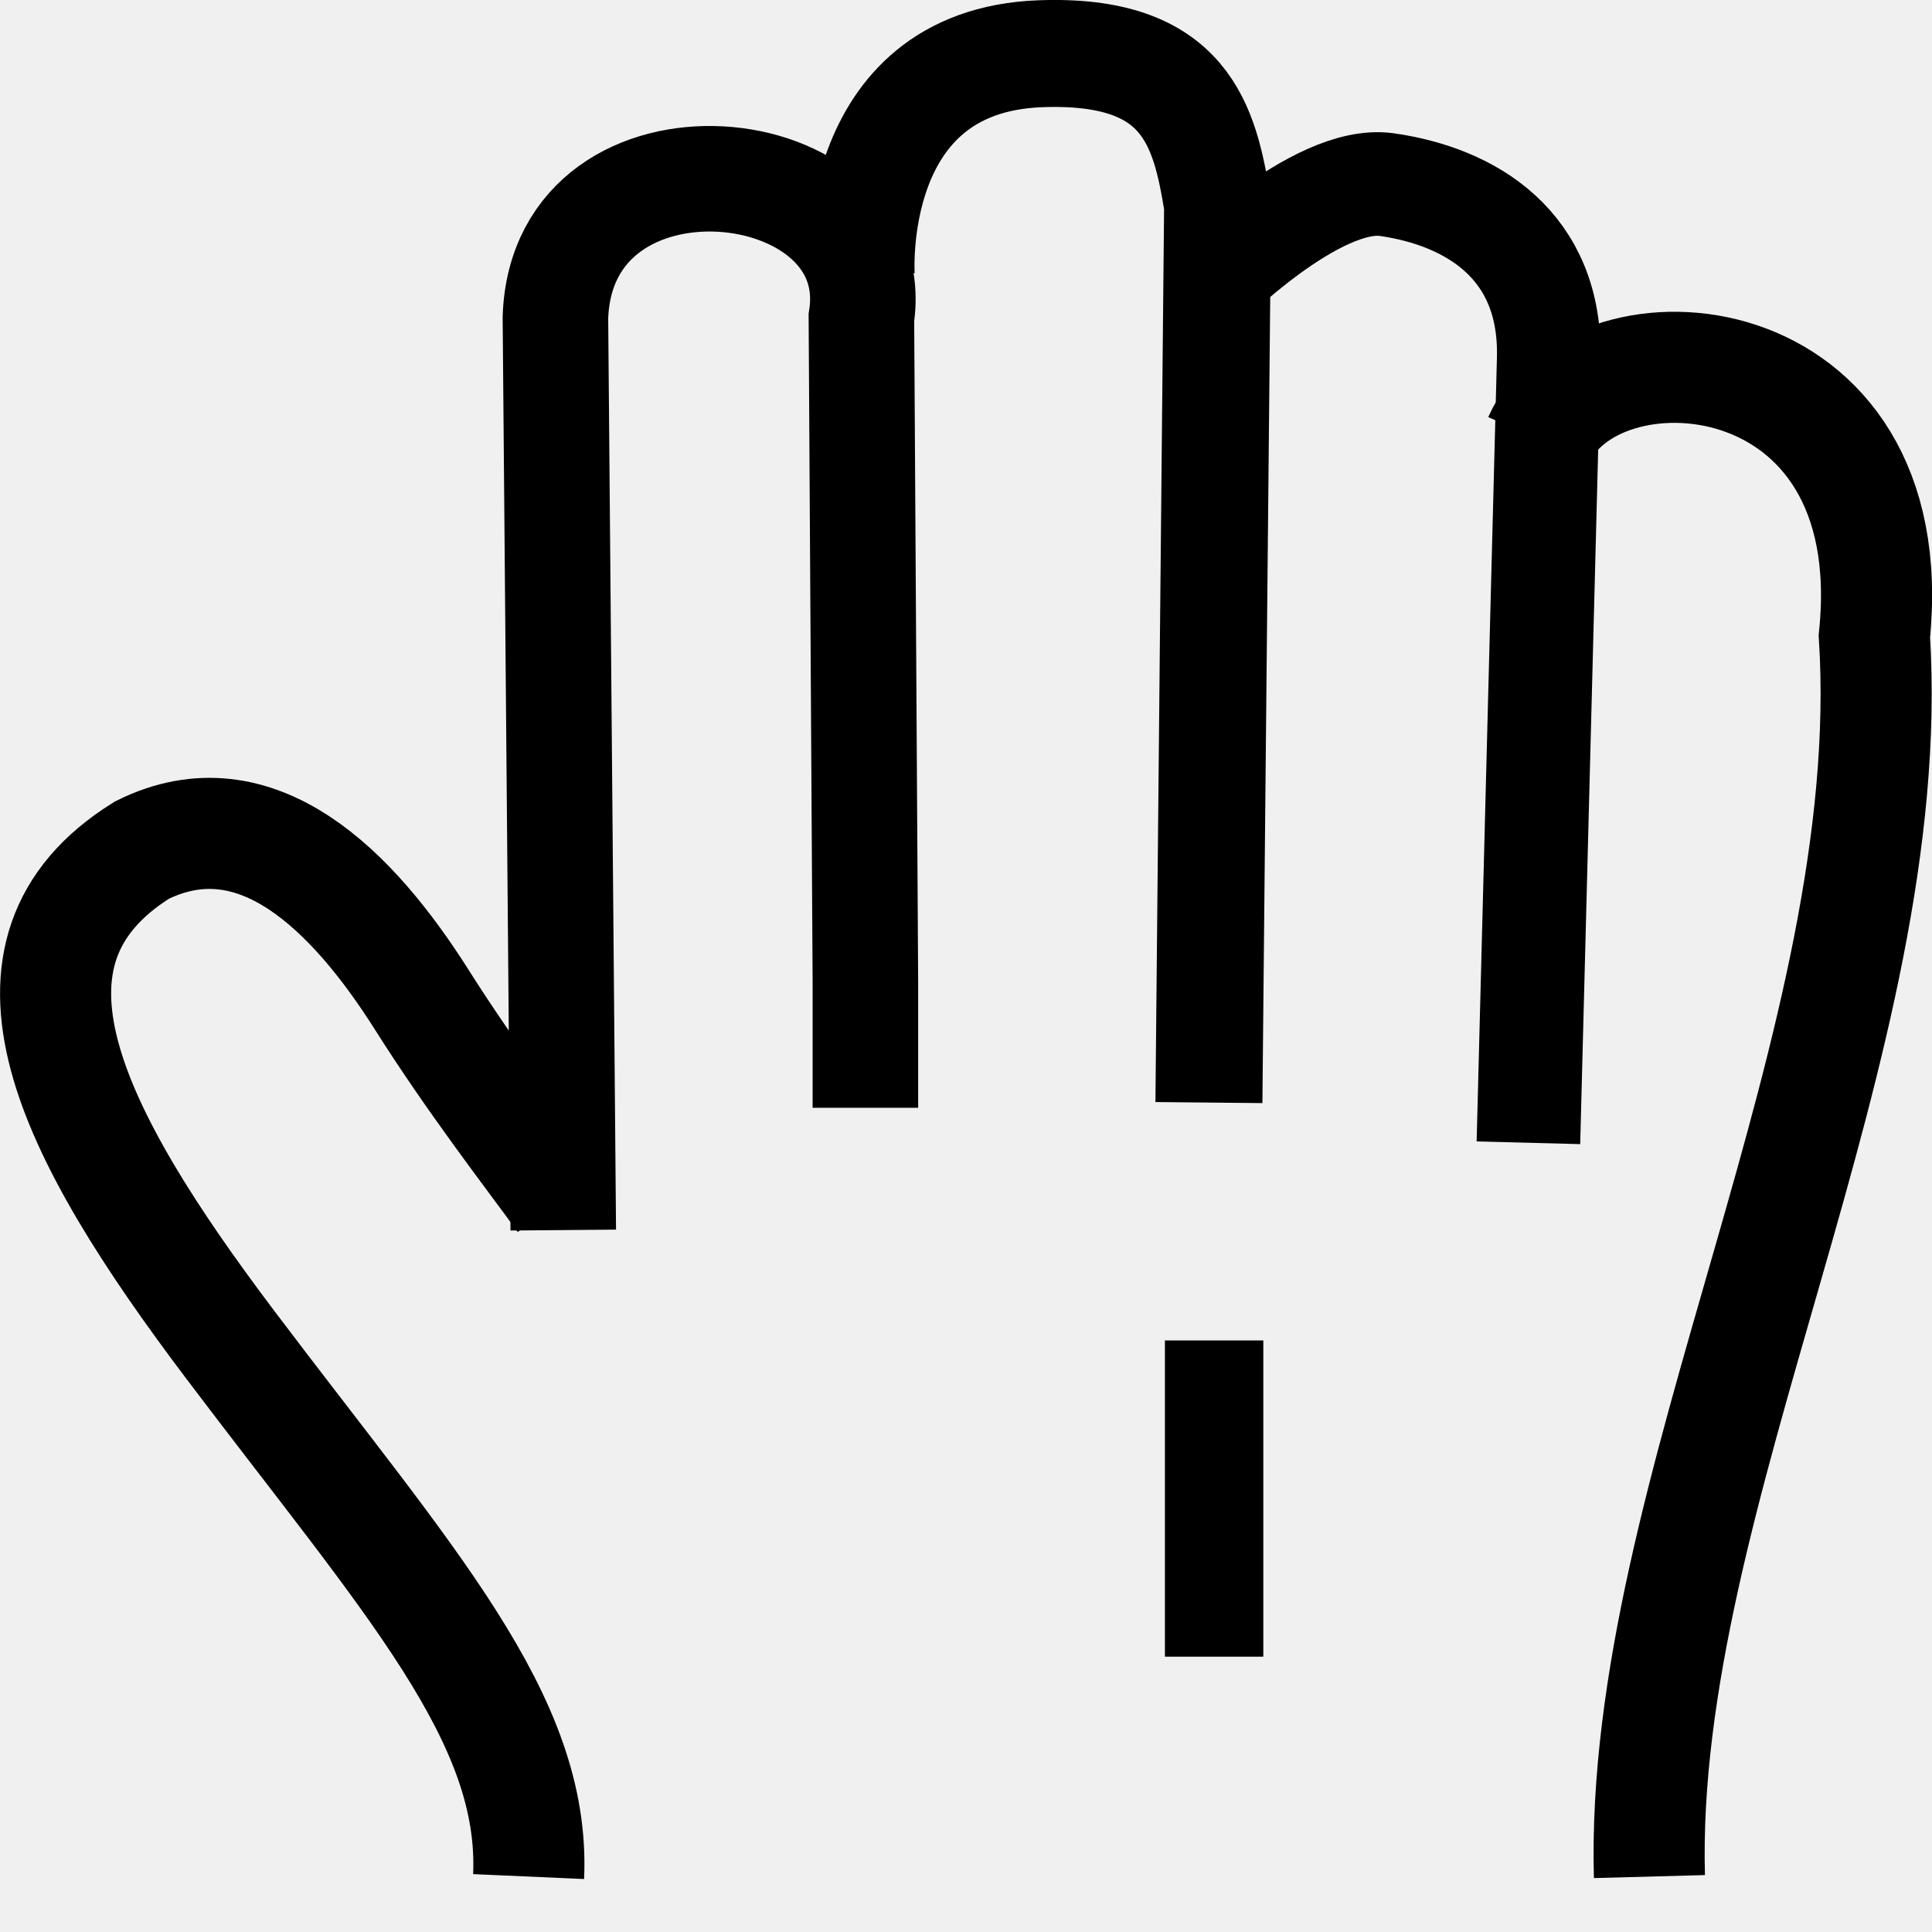
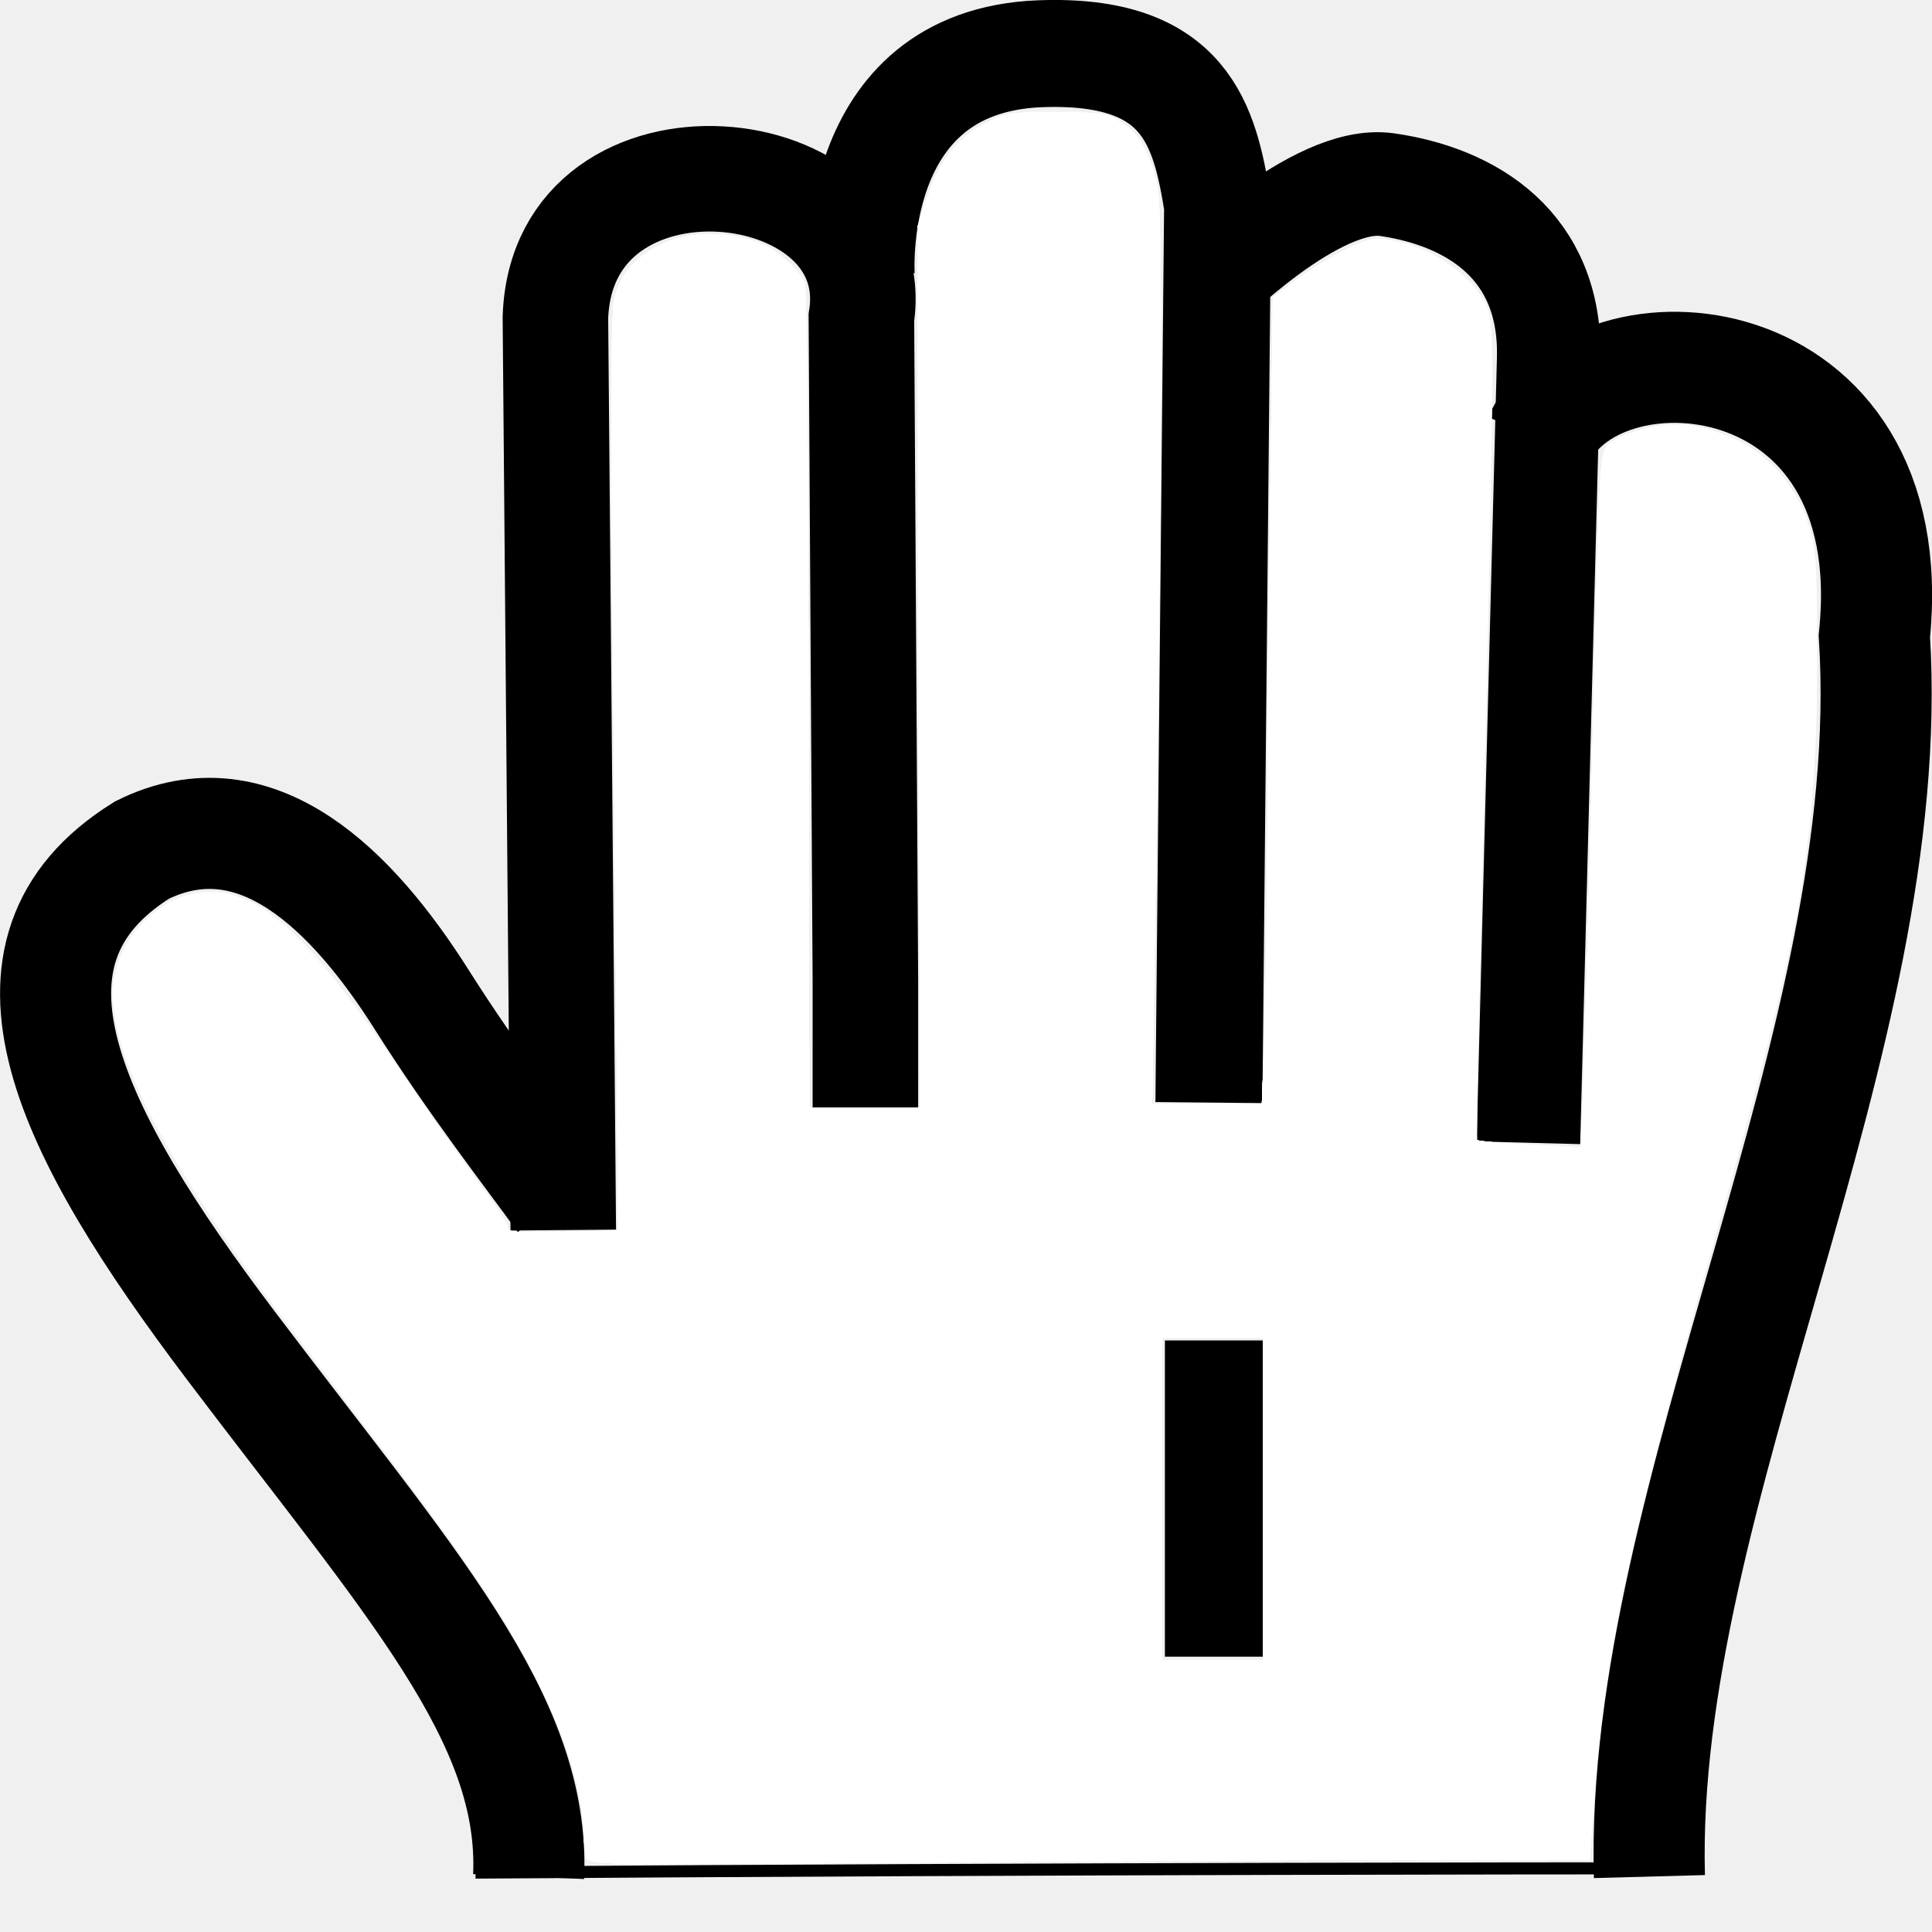
<svg xmlns="http://www.w3.org/2000/svg" xmlns:xlink="http://www.w3.org/1999/xlink" width="16" height="16" id="svg2" version="1.1">
  <defs id="defs4">
    <linearGradient id="linearGradient3806">
      <stop style="stop-color:#000000;stop-opacity:1;" offset="0" id="stop3808" />
      <stop style="stop-color:#ffffff;stop-opacity:1;" offset="1" id="stop3810" />
    </linearGradient>
    <linearGradient xlink:href="#linearGradient3806" id="linearGradient3841" x1="29.572" y1="37.032" x2="66.645" y2="37.032" gradientUnits="userSpaceOnUse" />
  </defs>
  <g id="layer1" transform="translate(0.08875373,-1039.307)">
    <path style="fill:none;stroke:#000000;stroke-width:0.92;stroke-linecap:butt;stroke-linejoin:miter;stroke-miterlimit:4;stroke-opacity:1;stroke-dasharray:none;fill-opacity:1" d="m 4.571,1049.239 c -0.275,-0.378 -0.738,-0.974 -1.169,-1.656 -0.567,-0.895 -1.365,-1.707 -2.315,-1.236 -1.355,0.845 -0.601,2.332 0.733,4.099 1.481,1.961 2.527,3.091 2.469,4.402 m 9.282,0 c -0.086,-3.171 2.075,-6.909 1.863,-10.272 0.257,-2.509 -2.323,-2.657 -2.777,-1.629" id="path3921" />
    <path style="fill:none;stroke:#000000;stroke-width:0.874;stroke-linecap:butt;stroke-linejoin:miter;stroke-miterlimit:4;stroke-opacity:1;stroke-dasharray:none;fill-opacity:1" d="m 4.576,1049.494 -0.065,-7.557 c 0.056,-1.674 2.748,-1.385 2.534,0 l 0.033,5.492 0,1.052" id="path3923" />
    <path style="fill:none;stroke:#000000;stroke-width:0.886;stroke-linecap:butt;stroke-linejoin:miter;stroke-miterlimit:4;stroke-opacity:1;stroke-dasharray:none;fill-opacity:1" d="m 7.044,1041.601 c 0,0 -0.128,-1.789 1.483,-1.849 1.209,-0.045 1.362,0.594 1.468,1.255 l -0.072,7.431" id="path3925" />
    <path style="fill:none;stroke:#000000;stroke-width:0.858;stroke-linecap:butt;stroke-linejoin:miter;stroke-miterlimit:4;stroke-opacity:1;stroke-dasharray:none;fill-opacity:1" d="m 9.884,1041.684 c 0,0 0.925,-0.932 1.513,-0.848 0.692,0.099 1.365,0.499 1.34,1.443 l -0.168,6.492" id="path3927" />
    <path style="fill:none;stroke:#000000;stroke-width:0.815;stroke-linecap:butt;stroke-linejoin:miter;stroke-miterlimit:4;stroke-opacity:1;stroke-dasharray:none;fill-opacity:1" d="m 9.966,1050.408 c 0,2.619 0,2.619 0,2.619" id="path3872" />
+     <path style="fill:none;stroke:#000000;stroke-width:0.1;stroke-linecap:butt;stroke-linejoin:miter;stroke-opacity:1;stroke-miterlimit:4;stroke-dasharray:none" d="m 3.938,15.508 c 5.064,-0.035 9.389,-0.035 9.389,-0.035" id="path3844" transform="translate(-0.08875373,1039.307)" />
+     <path style="fill:#cc0000;fill-opacity:0;fill-rule:evenodd;stroke:#ffffff;stroke-width:0.004;stroke-miterlimit:4;stroke-opacity:1;stroke-dasharray:none" d="m 4.86,15.387 c -0.013,-0.034 -0.024,-0.13 -0.024,-0.215 0,-0.381 -0.205,-0.97 -0.538,-1.548 C 3.974,13.063 3.773,12.783 2.444,11.041 1.302,9.545 0.821,8.564 0.965,8.029 1.086,7.578 1.569,7.286 1.96,7.425 2.325,7.555 2.668,7.919 3.281,8.825 c 0.229,0.338 0.53,0.769 0.669,0.956 0.139,0.187 0.253,0.356 0.253,0.375 0,0.055 0.043,0.059 0.492,0.047 L 5.118,10.193 5.117,9.711 C 5.116,9.447 5.101,7.753 5.083,5.947 5.059,3.57 5.06,2.615 5.088,2.484 5.186,2.027 5.77,1.808 6.313,2.025 c 0.14,0.056 0.351,0.259 0.353,0.34 6.189e-4,0.024 0.006,0.241 0.013,0.482 0.006,0.242 0.014,1.765 0.016,3.385 l 0.005,2.945 0.461,0 0.461,0 L 7.611,5.529 7.6,1.88 7.677,1.649 C 7.78,1.34 7.915,1.164 8.145,1.036 8.325,0.936 8.356,0.931 8.74,0.931 c 0.345,0 0.423,0.011 0.527,0.072 0.149,0.088 0.256,0.269 0.316,0.536 0.045,0.201 0.038,2.295 -0.021,6.17 l -0.022,1.433 0.456,0 0.456,0 0.023,-0.607 c 0.013,-0.334 0.023,-1.075 0.023,-1.647 7e-5,-0.572 0.011,-1.802 0.023,-2.732 l 0.023,-1.692 0.196,-0.147 c 0.108,-0.081 0.295,-0.194 0.415,-0.251 0.206,-0.097 0.23,-0.101 0.408,-0.064 0.255,0.053 0.542,0.231 0.673,0.417 0.104,0.148 0.107,0.166 0.117,0.598 0.005,0.245 -0.024,1.787 -0.066,3.427 -0.042,1.64 -0.068,2.989 -0.058,2.999 0.01,0.01 0.208,0.028 0.44,0.039 l 0.422,0.021 0.022,-0.489 c 0.012,-0.269 0.048,-1.565 0.079,-2.88 0.057,-2.362 0.058,-2.392 0.132,-2.453 0.129,-0.106 0.434,-0.178 0.649,-0.152 0.499,0.059 0.865,0.369 1.012,0.86 0.05,0.165 0.059,0.35 0.058,1.112 -0.003,1.509 -0.134,2.244 -0.854,4.782 -0.727,2.565 -0.916,3.462 -1.003,4.774 l -0.023,0.343 -1.45,0 c -0.798,0 -2.661,0.01 -4.14,0.023 -2.539,0.022 -2.691,0.02 -2.714,-0.038 l 0,0 z m 5.603,-2.974 0,-1.336 -0.422,0 -0.422,0 0,1.336 0,1.336 0.422,0 0.422,0 0,-1.336 z" id="path3846" transform="translate(-0.08875373,1039.307)" />
+     <path style="fill:#cc0000;fill-opacity:0;fill-rule:evenodd;stroke:#ffffff;stroke-width:0.004;stroke-miterlimit:4;stroke-opacity:1;stroke-dasharray:none" d="m 4.86,15.387 c -0.013,-0.034 -0.024,-0.13 -0.024,-0.215 0,-0.381 -0.205,-0.97 -0.538,-1.548 C 3.974,13.063 3.773,12.783 2.444,11.041 1.302,9.545 0.821,8.564 0.965,8.029 1.086,7.578 1.569,7.286 1.96,7.425 2.325,7.555 2.668,7.919 3.281,8.825 c 0.229,0.338 0.53,0.769 0.669,0.956 0.139,0.187 0.253,0.356 0.253,0.375 0,0.055 0.043,0.059 0.492,0.047 L 5.118,10.193 5.117,9.711 C 5.116,9.447 5.101,7.753 5.083,5.947 5.059,3.57 5.06,2.615 5.088,2.484 5.186,2.027 5.77,1.808 6.313,2.025 c 0.14,0.056 0.351,0.259 0.353,0.34 6.189e-4,0.024 0.006,0.241 0.013,0.482 0.006,0.242 0.014,1.765 0.016,3.385 l 0.005,2.945 0.461,0 0.461,0 L 7.611,5.529 7.6,1.88 7.677,1.649 C 7.78,1.34 7.915,1.164 8.145,1.036 8.325,0.936 8.356,0.931 8.74,0.931 c 0.345,0 0.423,0.011 0.527,0.072 0.149,0.088 0.256,0.269 0.316,0.536 0.045,0.201 0.038,2.295 -0.021,6.17 l -0.022,1.433 0.456,0 0.456,0 0.023,-0.607 c 0.013,-0.334 0.023,-1.075 0.023,-1.647 7e-5,-0.572 0.011,-1.802 0.023,-2.732 l 0.023,-1.692 0.196,-0.147 c 0.108,-0.081 0.295,-0.194 0.415,-0.251 0.206,-0.097 0.23,-0.101 0.408,-0.064 0.255,0.053 0.542,0.231 0.673,0.417 0.104,0.148 0.107,0.166 0.117,0.598 0.005,0.245 -0.024,1.787 -0.066,3.427 -0.042,1.64 -0.068,2.989 -0.058,2.999 0.01,0.01 0.208,0.028 0.44,0.039 l 0.422,0.021 0.022,-0.489 c 0.012,-0.269 0.048,-1.565 0.079,-2.88 0.057,-2.362 0.058,-2.392 0.132,-2.453 0.129,-0.106 0.434,-0.178 0.649,-0.152 0.499,0.059 0.865,0.369 1.012,0.86 0.05,0.165 0.059,0.35 0.058,1.112 -0.003,1.509 -0.134,2.244 -0.854,4.782 -0.727,2.565 -0.916,3.462 -1.003,4.774 l -0.023,0.343 -1.45,0 c -0.798,0 -2.661,0.01 -4.14,0.023 -2.539,0.022 -2.691,0.02 -2.714,-0.038 l 0,0 z m 5.603,-2.974 0,-1.336 -0.422,0 -0.422,0 0,1.336 0,1.336 0.422,0 0.422,0 0,-1.336 z" id="path3848" transform="translate(-0.08875373,1039.307)" />
+     <path style="fill:#cc0000;fill-opacity:0;fill-rule:evenodd;stroke:#ffffff;stroke-width:0.004;stroke-miterlimit:4;stroke-opacity:1;stroke-dasharray:none" d="m 4.86,15.387 c -0.013,-0.034 -0.024,-0.13 -0.024,-0.215 0,-0.381 -0.205,-0.97 -0.538,-1.548 C 3.974,13.063 3.773,12.783 2.444,11.041 1.302,9.545 0.821,8.564 0.965,8.029 1.086,7.578 1.569,7.286 1.96,7.425 2.325,7.555 2.668,7.919 3.281,8.825 c 0.229,0.338 0.53,0.769 0.669,0.956 0.139,0.187 0.253,0.356 0.253,0.375 0,0.055 0.043,0.059 0.492,0.047 L 5.118,10.193 5.117,9.711 C 5.116,9.447 5.101,7.753 5.083,5.947 5.059,3.57 5.06,2.615 5.088,2.484 5.186,2.027 5.77,1.808 6.313,2.025 c 0.14,0.056 0.351,0.259 0.353,0.34 6.189e-4,0.024 0.006,0.241 0.013,0.482 0.006,0.242 0.014,1.765 0.016,3.385 l 0.005,2.945 0.461,0 0.461,0 L 7.611,5.529 7.6,1.88 7.677,1.649 C 7.78,1.34 7.915,1.164 8.145,1.036 8.325,0.936 8.356,0.931 8.74,0.931 c 0.345,0 0.423,0.011 0.527,0.072 0.149,0.088 0.256,0.269 0.316,0.536 0.045,0.201 0.038,2.295 -0.021,6.17 l -0.022,1.433 0.456,0 0.456,0 0.023,-0.607 c 0.013,-0.334 0.023,-1.075 0.023,-1.647 7e-5,-0.572 0.011,-1.802 0.023,-2.732 l 0.023,-1.692 0.196,-0.147 c 0.108,-0.081 0.295,-0.194 0.415,-0.251 0.206,-0.097 0.23,-0.101 0.408,-0.064 0.255,0.053 0.542,0.231 0.673,0.417 0.104,0.148 0.107,0.166 0.117,0.598 0.005,0.245 -0.024,1.787 -0.066,3.427 -0.042,1.64 -0.068,2.989 -0.058,2.999 0.01,0.01 0.208,0.028 0.44,0.039 l 0.422,0.021 0.022,-0.489 c 0.012,-0.269 0.048,-1.565 0.079,-2.88 0.057,-2.362 0.058,-2.392 0.132,-2.453 0.129,-0.106 0.434,-0.178 0.649,-0.152 0.499,0.059 0.865,0.369 1.012,0.86 0.05,0.165 0.059,0.35 0.058,1.112 -0.003,1.509 -0.134,2.244 -0.854,4.782 -0.727,2.565 -0.916,3.462 -1.003,4.774 l -0.023,0.343 -1.45,0 c -0.798,0 -2.661,0.01 -4.14,0.023 -2.539,0.022 -2.691,0.02 -2.714,-0.038 l 0,0 z m 5.603,-2.974 0,-1.336 -0.422,0 -0.422,0 0,1.336 0,1.336 0.422,0 0.422,0 0,-1.336 z" id="path3850" transform="translate(-0.08875373,1039.307)" />
+     <path style="fill:#cc0000;fill-opacity:0;fill-rule:evenodd;stroke:#ffffff;stroke-width:0.004;stroke-miterlimit:4;stroke-opacity:1;stroke-dasharray:none" d="m 4.86,15.387 c -0.013,-0.034 -0.024,-0.13 -0.024,-0.215 0,-0.381 -0.205,-0.97 -0.538,-1.548 C 3.974,13.063 3.773,12.783 2.444,11.041 1.302,9.545 0.821,8.564 0.965,8.029 1.086,7.578 1.569,7.286 1.96,7.425 2.325,7.555 2.668,7.919 3.281,8.825 c 0.229,0.338 0.53,0.769 0.669,0.956 0.139,0.187 0.253,0.356 0.253,0.375 0,0.055 0.043,0.059 0.492,0.047 L 5.118,10.193 5.117,9.711 C 5.116,9.447 5.101,7.753 5.083,5.947 5.059,3.57 5.06,2.615 5.088,2.484 5.186,2.027 5.77,1.808 6.313,2.025 c 0.14,0.056 0.351,0.259 0.353,0.34 6.189e-4,0.024 0.006,0.241 0.013,0.482 0.006,0.242 0.014,1.765 0.016,3.385 l 0.005,2.945 0.461,0 0.461,0 L 7.611,5.529 7.6,1.88 7.677,1.649 C 7.78,1.34 7.915,1.164 8.145,1.036 8.325,0.936 8.356,0.931 8.74,0.931 c 0.345,0 0.423,0.011 0.527,0.072 0.149,0.088 0.256,0.269 0.316,0.536 0.045,0.201 0.038,2.295 -0.021,6.17 l -0.022,1.433 0.456,0 0.456,0 0.023,-0.607 c 0.013,-0.334 0.023,-1.075 0.023,-1.647 7e-5,-0.572 0.011,-1.802 0.023,-2.732 l 0.023,-1.692 0.196,-0.147 c 0.108,-0.081 0.295,-0.194 0.415,-0.251 0.206,-0.097 0.23,-0.101 0.408,-0.064 0.255,0.053 0.542,0.231 0.673,0.417 0.104,0.148 0.107,0.166 0.117,0.598 0.005,0.245 -0.024,1.787 -0.066,3.427 -0.042,1.64 -0.068,2.989 -0.058,2.999 0.01,0.01 0.208,0.028 0.44,0.039 l 0.422,0.021 0.022,-0.489 c 0.012,-0.269 0.048,-1.565 0.079,-2.88 0.057,-2.362 0.058,-2.392 0.132,-2.453 0.129,-0.106 0.434,-0.178 0.649,-0.152 0.499,0.059 0.865,0.369 1.012,0.86 0.05,0.165 0.059,0.35 0.058,1.112 -0.003,1.509 -0.134,2.244 -0.854,4.782 -0.727,2.565 -0.916,3.462 -1.003,4.774 l -0.023,0.343 -1.45,0 c -0.798,0 -2.661,0.01 -4.14,0.023 -2.539,0.022 -2.691,0.02 -2.714,-0.038 l 0,0 z m 5.603,-2.974 0,-1.336 -0.422,0 -0.422,0 0,1.336 0,1.336 0.422,0 0.422,0 0,-1.336 z" id="path3852" transform="translate(-0.08875373,1039.307)" />
+     <path style="fill:#cc0000;fill-opacity:0;fill-rule:evenodd;stroke:#ffffff;stroke-width:0.004;stroke-miterlimit:4;stroke-opacity:1;stroke-dasharray:none" d="m 4.86,15.387 c -0.013,-0.034 -0.024,-0.13 -0.024,-0.215 0,-0.381 -0.205,-0.97 -0.538,-1.548 C 3.974,13.063 3.773,12.783 2.444,11.041 1.302,9.545 0.821,8.564 0.965,8.029 1.086,7.578 1.569,7.286 1.96,7.425 2.325,7.555 2.668,7.919 3.281,8.825 c 0.229,0.338 0.53,0.769 0.669,0.956 0.139,0.187 0.253,0.356 0.253,0.375 0,0.055 0.043,0.059 0.492,0.047 L 5.118,10.193 5.117,9.711 C 5.116,9.447 5.101,7.753 5.083,5.947 5.059,3.57 5.06,2.615 5.088,2.484 5.186,2.027 5.77,1.808 6.313,2.025 c 0.14,0.056 0.351,0.259 0.353,0.34 6.189e-4,0.024 0.006,0.241 0.013,0.482 0.006,0.242 0.014,1.765 0.016,3.385 l 0.005,2.945 0.461,0 0.461,0 L 7.611,5.529 7.6,1.88 7.677,1.649 C 7.78,1.34 7.915,1.164 8.145,1.036 8.325,0.936 8.356,0.931 8.74,0.931 c 0.345,0 0.423,0.011 0.527,0.072 0.149,0.088 0.256,0.269 0.316,0.536 0.045,0.201 0.038,2.295 -0.021,6.17 l -0.022,1.433 0.456,0 0.456,0 0.023,-0.607 c 0.013,-0.334 0.023,-1.075 0.023,-1.647 7e-5,-0.572 0.011,-1.802 0.023,-2.732 l 0.023,-1.692 0.196,-0.147 c 0.108,-0.081 0.295,-0.194 0.415,-0.251 0.206,-0.097 0.23,-0.101 0.408,-0.064 0.255,0.053 0.542,0.231 0.673,0.417 0.104,0.148 0.107,0.166 0.117,0.598 0.005,0.245 -0.024,1.787 -0.066,3.427 -0.042,1.64 -0.068,2.989 -0.058,2.999 0.01,0.01 0.208,0.028 0.44,0.039 l 0.422,0.021 0.022,-0.489 c 0.012,-0.269 0.048,-1.565 0.079,-2.88 0.057,-2.362 0.058,-2.392 0.132,-2.453 0.129,-0.106 0.434,-0.178 0.649,-0.152 0.499,0.059 0.865,0.369 1.012,0.86 0.05,0.165 0.059,0.35 0.058,1.112 -0.003,1.509 -0.134,2.244 -0.854,4.782 -0.727,2.565 -0.916,3.462 -1.003,4.774 l -0.023,0.343 -1.45,0 c -0.798,0 -2.661,0.01 -4.14,0.023 -2.539,0.022 -2.691,0.02 -2.714,-0.038 l 0,0 z m 5.603,-2.974 0,-1.336 -0.422,0 -0.422,0 0,1.336 0,1.336 0.422,0 0.422,0 0,-1.336 z" id="path3854" transform="translate(-0.08875373,1039.307)" />
+     <path style="fill:#cc0000;fill-opacity:0;fill-rule:evenodd;stroke:#ffffff;stroke-width:0.004;stroke-miterlimit:4;stroke-opacity:1;stroke-dasharray:none" d="m 4.86,15.387 c -0.013,-0.034 -0.024,-0.13 -0.024,-0.215 0,-0.084 -0.025,-0.261 -0.055,-0.392 C 4.616,14.067 4.234,13.402 3.223,12.066 2.998,11.77 2.605,11.25 2.349,10.911 1.27,9.485 0.824,8.554 0.965,8.029 1.086,7.578 1.569,7.286 1.96,7.425 2.325,7.555 2.668,7.919 3.281,8.825 c 0.229,0.338 0.53,0.769 0.669,0.956 0.139,0.187 0.253,0.356 0.253,0.375 0,0.055 0.043,0.059 0.492,0.047 L 5.118,10.193 5.117,9.711 C 5.116,9.447 5.101,7.753 5.083,5.947 5.059,3.57 5.06,2.615 5.088,2.484 5.186,2.027 5.77,1.808 6.313,2.025 6.465,2.086 6.663,2.286 6.668,2.383 6.681,2.679 6.688,3.612 6.693,6.179 l 0.007,2.998 0.462,0 0.462,0 -0.019,-3.485 C 7.595,3.776 7.6,2.101 7.616,1.971 7.712,1.209 8.082,0.887 8.823,0.919 c 0.493,0.022 0.656,0.154 0.76,0.619 0.045,0.201 0.037,2.375 -0.021,6.188 l -0.022,1.415 0.456,0 0.456,0 0.023,-0.639 c 0.013,-0.351 0.023,-1.092 0.023,-1.647 0,-0.555 0.01,-1.77 0.023,-2.7 l 0.023,-1.692 0.196,-0.147 c 0.108,-0.081 0.295,-0.194 0.415,-0.251 0.206,-0.097 0.23,-0.101 0.408,-0.064 0.255,0.053 0.542,0.231 0.673,0.417 0.104,0.148 0.107,0.166 0.117,0.598 0.005,0.245 -0.024,1.787 -0.066,3.427 -0.042,1.64 -0.068,2.989 -0.058,2.999 0.01,0.01 0.208,0.027 0.439,0.039 l 0.422,0.021 0.022,-0.489 c 0.012,-0.269 0.048,-1.565 0.079,-2.88 0.057,-2.362 0.058,-2.392 0.132,-2.453 0.096,-0.079 0.386,-0.167 0.55,-0.167 0.336,0 0.742,0.218 0.936,0.501 0.212,0.311 0.236,0.463 0.234,1.485 -0.003,1.509 -0.134,2.244 -0.854,4.782 -0.736,2.597 -0.906,3.411 -1.004,4.809 l -0.022,0.308 -1.43,2.5e-5 c -0.786,1.4e-5 -2.65,0.011 -4.14,0.023 -2.558,0.022 -2.712,0.02 -2.734,-0.038 l 0,0 z m 5.603,-2.974 0,-1.336 -0.422,0 -0.422,0 0,1.336 0,1.336 0.422,0 0.422,0 0,-1.336 z" id="path3856" transform="translate(-0.08875373,1039.307)" />
+     <path style="fill:#cc0000;fill-opacity:0;fill-rule:evenodd;stroke:#ffffff;stroke-width:0.004;stroke-miterlimit:4;stroke-opacity:1;stroke-dasharray:none" d="m 4.86,15.387 c -0.013,-0.034 -0.024,-0.13 -0.024,-0.215 0,-0.381 -0.205,-0.97 -0.538,-1.548 C 3.974,13.062 3.81,12.833 2.497,11.111 1.3,9.542 0.818,8.573 0.965,8.029 1.084,7.586 1.551,7.294 1.94,7.419 2.315,7.541 2.636,7.876 3.27,8.811 3.507,9.16 3.814,9.597 3.952,9.781 c 0.138,0.184 0.251,0.351 0.251,0.372 0,0.058 0.038,0.062 0.492,0.051 L 5.118,10.193 5.117,9.711 C 5.116,9.447 5.101,7.753 5.083,5.947 5.059,3.57 5.06,2.615 5.088,2.484 5.186,2.027 5.77,1.808 6.313,2.025 c 0.14,0.056 0.351,0.259 0.353,0.34 6.189e-4,0.024 0.006,0.241 0.013,0.482 0.006,0.242 0.014,1.765 0.016,3.385 l 0.005,2.945 0.461,0 0.461,0 L 7.611,5.529 7.6,1.88 7.677,1.649 C 7.781,1.336 7.926,1.147 8.15,1.028 8.321,0.938 8.366,0.931 8.74,0.931 c 0.345,0 0.423,0.011 0.527,0.072 0.149,0.088 0.256,0.269 0.316,0.536 0.045,0.201 0.038,2.295 -0.021,6.17 l -0.022,1.433 0.458,0 0.458,0 0.021,-0.818 c 0.012,-0.45 0.03,-1.949 0.042,-3.332 l 0.021,-2.514 0.077,-0.064 c 0.162,-0.135 0.539,-0.368 0.66,-0.407 0.27,-0.088 0.759,0.122 0.963,0.412 0.104,0.148 0.107,0.166 0.117,0.598 0.005,0.245 -0.024,1.787 -0.066,3.427 -0.042,1.64 -0.068,2.989 -0.058,2.999 0.01,0.01 0.208,0.028 0.44,0.039 l 0.422,0.021 0.022,-0.489 c 0.012,-0.269 0.048,-1.565 0.079,-2.88 0.057,-2.362 0.058,-2.392 0.132,-2.453 0.129,-0.106 0.434,-0.178 0.649,-0.152 0.499,0.059 0.864,0.369 1.012,0.86 0.05,0.166 0.059,0.348 0.057,1.112 -0.004,1.514 -0.134,2.246 -0.854,4.782 -0.727,2.565 -0.916,3.462 -1.003,4.774 l -0.023,0.343 -1.45,0 c -0.798,0 -2.661,0.01 -4.14,0.023 -2.539,0.022 -2.691,0.02 -2.714,-0.038 l 0,0 z m 5.603,-2.974 0,-1.336 -0.422,0 -0.422,0 0,1.336 0,1.336 0.422,0 0.422,0 0,-1.336 z" id="path3858" transform="translate(-0.08875373,1039.307)" />
+     <path style="fill:none;fill-opacity:0;fill-rule:evenodd;stroke:#ffffff;stroke-width:0.004;stroke-miterlimit:4;stroke-opacity:1;stroke-dasharray:none" d="m 4.86,15.387 c -0.013,-0.034 -0.024,-0.13 -0.024,-0.215 0,-0.381 -0.205,-0.97 -0.538,-1.548 C 3.974,13.062 3.81,12.833 2.497,11.111 1.3,9.542 0.818,8.573 0.965,8.029 1.049,7.715 1.361,7.425 1.649,7.393 2.098,7.342 2.528,7.707 3.194,8.702 c 0.194,0.29 0.501,0.729 0.681,0.975 0.18,0.246 0.328,0.462 0.328,0.481 0,0.053 0.045,0.058 0.492,0.046 L 5.118,10.193 5.117,9.711 C 5.116,9.447 5.101,7.753 5.083,5.947 5.059,3.57 5.06,2.615 5.088,2.484 5.186,2.027 5.77,1.808 6.313,2.025 c 0.14,0.056 0.351,0.259 0.353,0.34 6.189e-4,0.024 0.006,0.241 0.013,0.482 0.006,0.242 0.014,1.765 0.016,3.385 l 0.005,2.945 0.461,0 0.461,0 L 7.611,5.529 7.6,1.88 7.677,1.649 C 7.78,1.34 7.915,1.164 8.145,1.036 8.325,0.936 8.356,0.931 8.74,0.931 c 0.345,0 0.423,0.011 0.527,0.072 0.149,0.088 0.256,0.269 0.316,0.536 0.045,0.201 0.038,2.295 -0.021,6.17 l -0.022,1.433 0.456,0 0.456,0 0.023,-0.607 c 0.013,-0.334 0.023,-1.075 0.023,-1.647 7e-5,-0.572 0.011,-1.802 0.023,-2.732 l 0.023,-1.692 0.196,-0.147 c 0.108,-0.081 0.295,-0.194 0.415,-0.251 0.206,-0.097 0.23,-0.101 0.408,-0.064 0.255,0.053 0.542,0.231 0.673,0.417 0.104,0.148 0.107,0.166 0.117,0.598 0.005,0.245 -0.024,1.787 -0.066,3.427 -0.042,1.64 -0.068,2.989 -0.058,2.999 0.01,0.01 0.208,0.028 0.44,0.039 l 0.422,0.021 0.022,-0.489 c 0.012,-0.269 0.048,-1.565 0.079,-2.88 0.057,-2.362 0.058,-2.392 0.132,-2.453 0.129,-0.106 0.434,-0.178 0.649,-0.152 0.499,0.059 0.864,0.369 1.012,0.86 0.05,0.166 0.059,0.348 0.057,1.112 -0.004,1.514 -0.134,2.246 -0.854,4.782 -0.727,2.565 -0.916,3.462 -1.003,4.774 l -0.023,0.343 -1.45,0 c -0.798,0 -2.661,0.01 -4.14,0.023 -2.539,0.022 -2.691,0.02 -2.714,-0.038 l 0,0 z m 5.603,-2.974 0,-1.336 -0.422,0 -0.422,0 0,1.336 0,1.336 0.422,0 0.422,0 0,-1.336 z" id="path3860" transform="translate(-0.08875373,1039.307)" />
+     <path style="fill:#ffffff;stroke:#ffffff;stroke-width:0.004;stroke-miterlimit:4;stroke-opacity:1;stroke-dasharray:none;fill-opacity:1" d="m 4.86,15.387 c -0.013,-0.034 -0.024,-0.13 -0.024,-0.215 0,-0.381 -0.205,-0.97 -0.538,-1.548 C 3.974,13.062 3.81,12.833 2.497,11.111 1.497,9.8 1.026,8.964 0.951,8.366 0.908,8.018 1.059,7.699 1.361,7.499 1.546,7.376 1.856,7.363 2.076,7.47 c 0.258,0.125 0.717,0.628 1.108,1.215 0.2,0.3 0.511,0.746 0.691,0.992 0.18,0.246 0.328,0.462 0.328,0.481 0,0.053 0.045,0.058 0.492,0.046 L 5.118,10.193 5.117,9.711 C 5.116,9.447 5.101,7.753 5.083,5.947 5.059,3.57 5.06,2.615 5.088,2.484 5.186,2.027 5.77,1.808 6.313,2.025 c 0.14,0.056 0.351,0.259 0.353,0.34 6.189e-4,0.024 0.006,0.241 0.013,0.482 0.006,0.242 0.014,1.765 0.016,3.385 l 0.005,2.945 0.461,0 0.461,0 L 7.611,5.529 7.6,1.88 7.677,1.649 C 7.78,1.34 7.915,1.164 8.145,1.036 8.325,0.936 8.356,0.931 8.74,0.931 c 0.345,0 0.423,0.011 0.527,0.072 0.149,0.088 0.256,0.269 0.316,0.536 0.045,0.201 0.038,2.295 -0.021,6.17 l -0.022,1.433 0.456,0 0.456,0 0.023,-0.607 c 0.013,-0.334 0.023,-1.075 0.023,-1.647 7e-5,-0.572 0.011,-1.802 0.023,-2.732 l 0.023,-1.692 0.196,-0.147 c 0.108,-0.081 0.295,-0.194 0.415,-0.251 0.206,-0.097 0.23,-0.101 0.408,-0.064 0.255,0.053 0.542,0.231 0.673,0.417 0.104,0.148 0.107,0.166 0.117,0.598 0.005,0.245 -0.024,1.787 -0.066,3.427 -0.042,1.64 -0.068,2.989 -0.058,2.999 0.01,0.01 0.208,0.028 0.44,0.039 l 0.422,0.021 0.022,-0.489 c 0.012,-0.269 0.048,-1.565 0.079,-2.88 0.057,-2.362 0.058,-2.392 0.132,-2.453 0.129,-0.106 0.434,-0.178 0.649,-0.152 0.499,0.059 0.864,0.369 1.012,0.86 0.05,0.166 0.059,0.348 0.057,1.112 -0.004,1.514 -0.134,2.246 -0.854,4.782 -0.727,2.565 -0.916,3.462 -1.003,4.774 l -0.023,0.343 -1.45,0 c -0.798,0 -2.661,0.01 -4.14,0.023 -2.539,0.022 -2.691,0.02 -2.714,-0.038 l 0,0 z m 5.603,-2.974 0,-1.336 -0.422,0 -0.422,0 0,1.336 0,1.336 0.422,0 0.422,0 0,-1.336 z" id="path3862" transform="translate(-0.08875373,1039.307)" />
  </g>
</svg>
